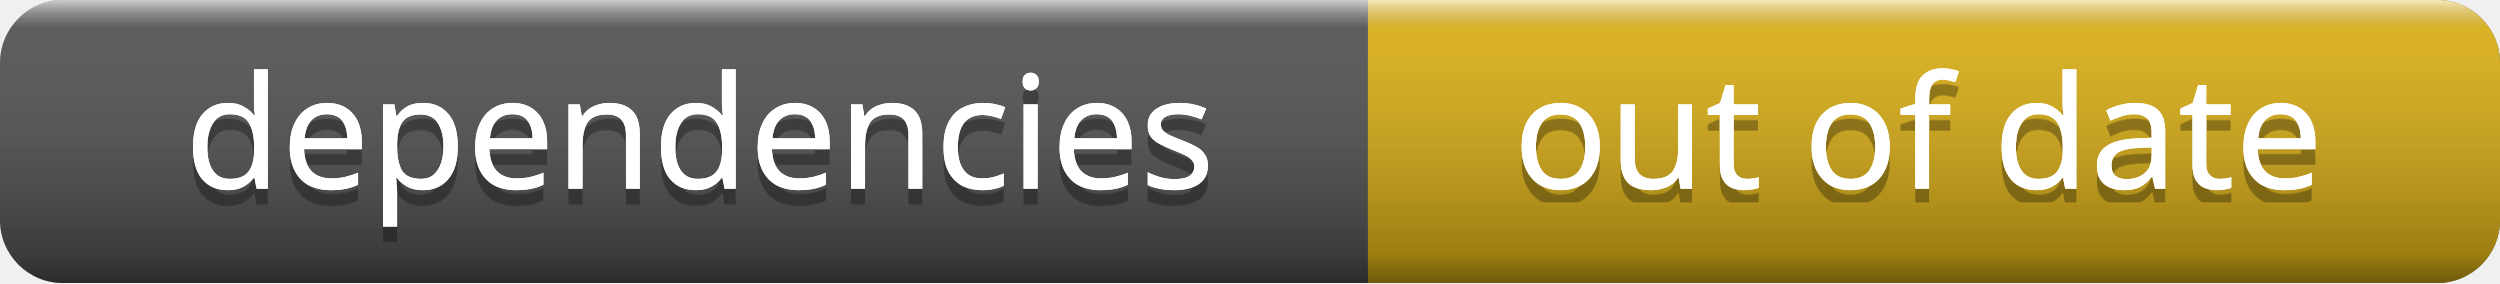
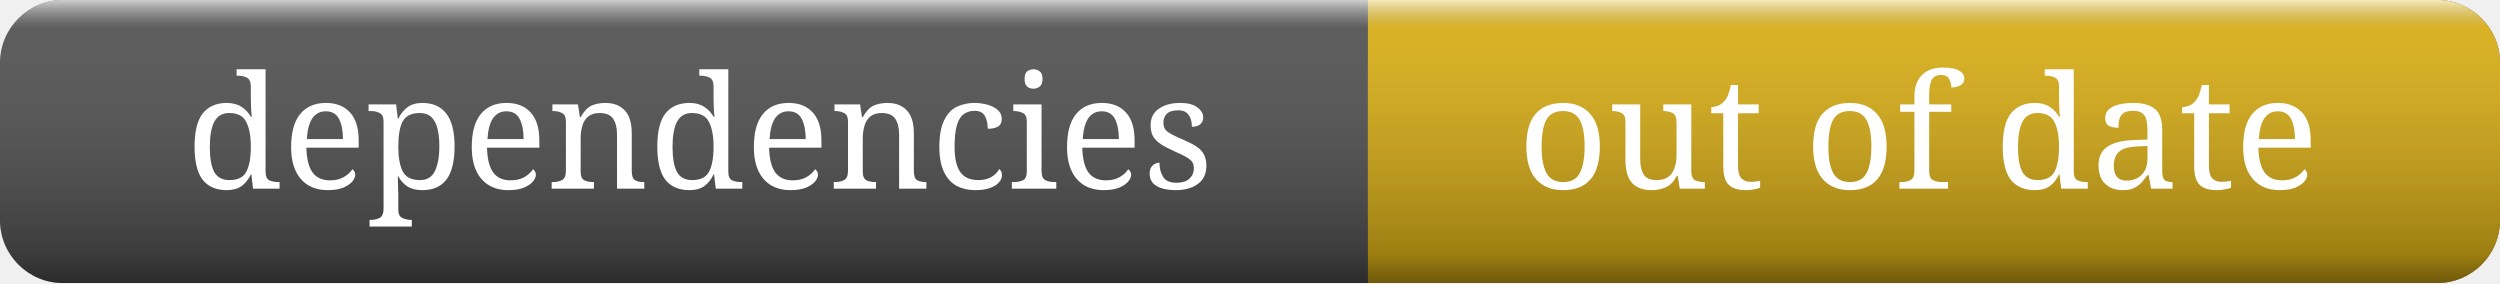
<svg xmlns="http://www.w3.org/2000/svg" width="159" height="18">
  <linearGradient id="a" x2="0" y2="100%">
    <stop offset="0" stop-color="#fff" stop-opacity=".7" />
    <stop offset=".1" stop-color="#aaa" stop-opacity=".1" />
    <stop offset=".9" stop-opacity=".3" />
    <stop offset="1" stop-opacity=".5" />
  </linearGradient>
-   <filter id="b">
-     <feOffset dy="1" in="SourceAlpha" />
-     <feColorMatrix values="1 0 0 0 0 0 1 0 0 0 0 0 1 0 0 0 0 0 .3 0" />
-     <feMerge>
-       <feMergeNode />
-       <feMergeNode in="SourceGraphic" />
-       <feMergeNode in="SourceGraphic" />
-     </feMerge>
-   </filter>
  <rect rx="4" width="159" height="18" fill="#555" />
  <rect rx="4" x="87" width="72" height="18" fill="#dfb317" />
  <rect x="87" width="4" height="18" fill="#dfb317" />
  <rect rx="4" width="159" height="18" fill="url(#a)" />
-   <g fill="#fff" text-anchor="middle" font-family="Verdana,sans-serif" font-size="10">
-     <text x="44.5" y="12" filter="url(#b)">dependencies</text>
-     <text x="122" y="12" filter="url(#b)">out of date</text>
+   <g fill="#fff" text-anchor="middle" font-family="Verdana,serif" font-size="10">
+     <text x="44.5" y="12">dependencies</text>
+     <text x="122" y="12">out of date</text>
  </g>
</svg>
